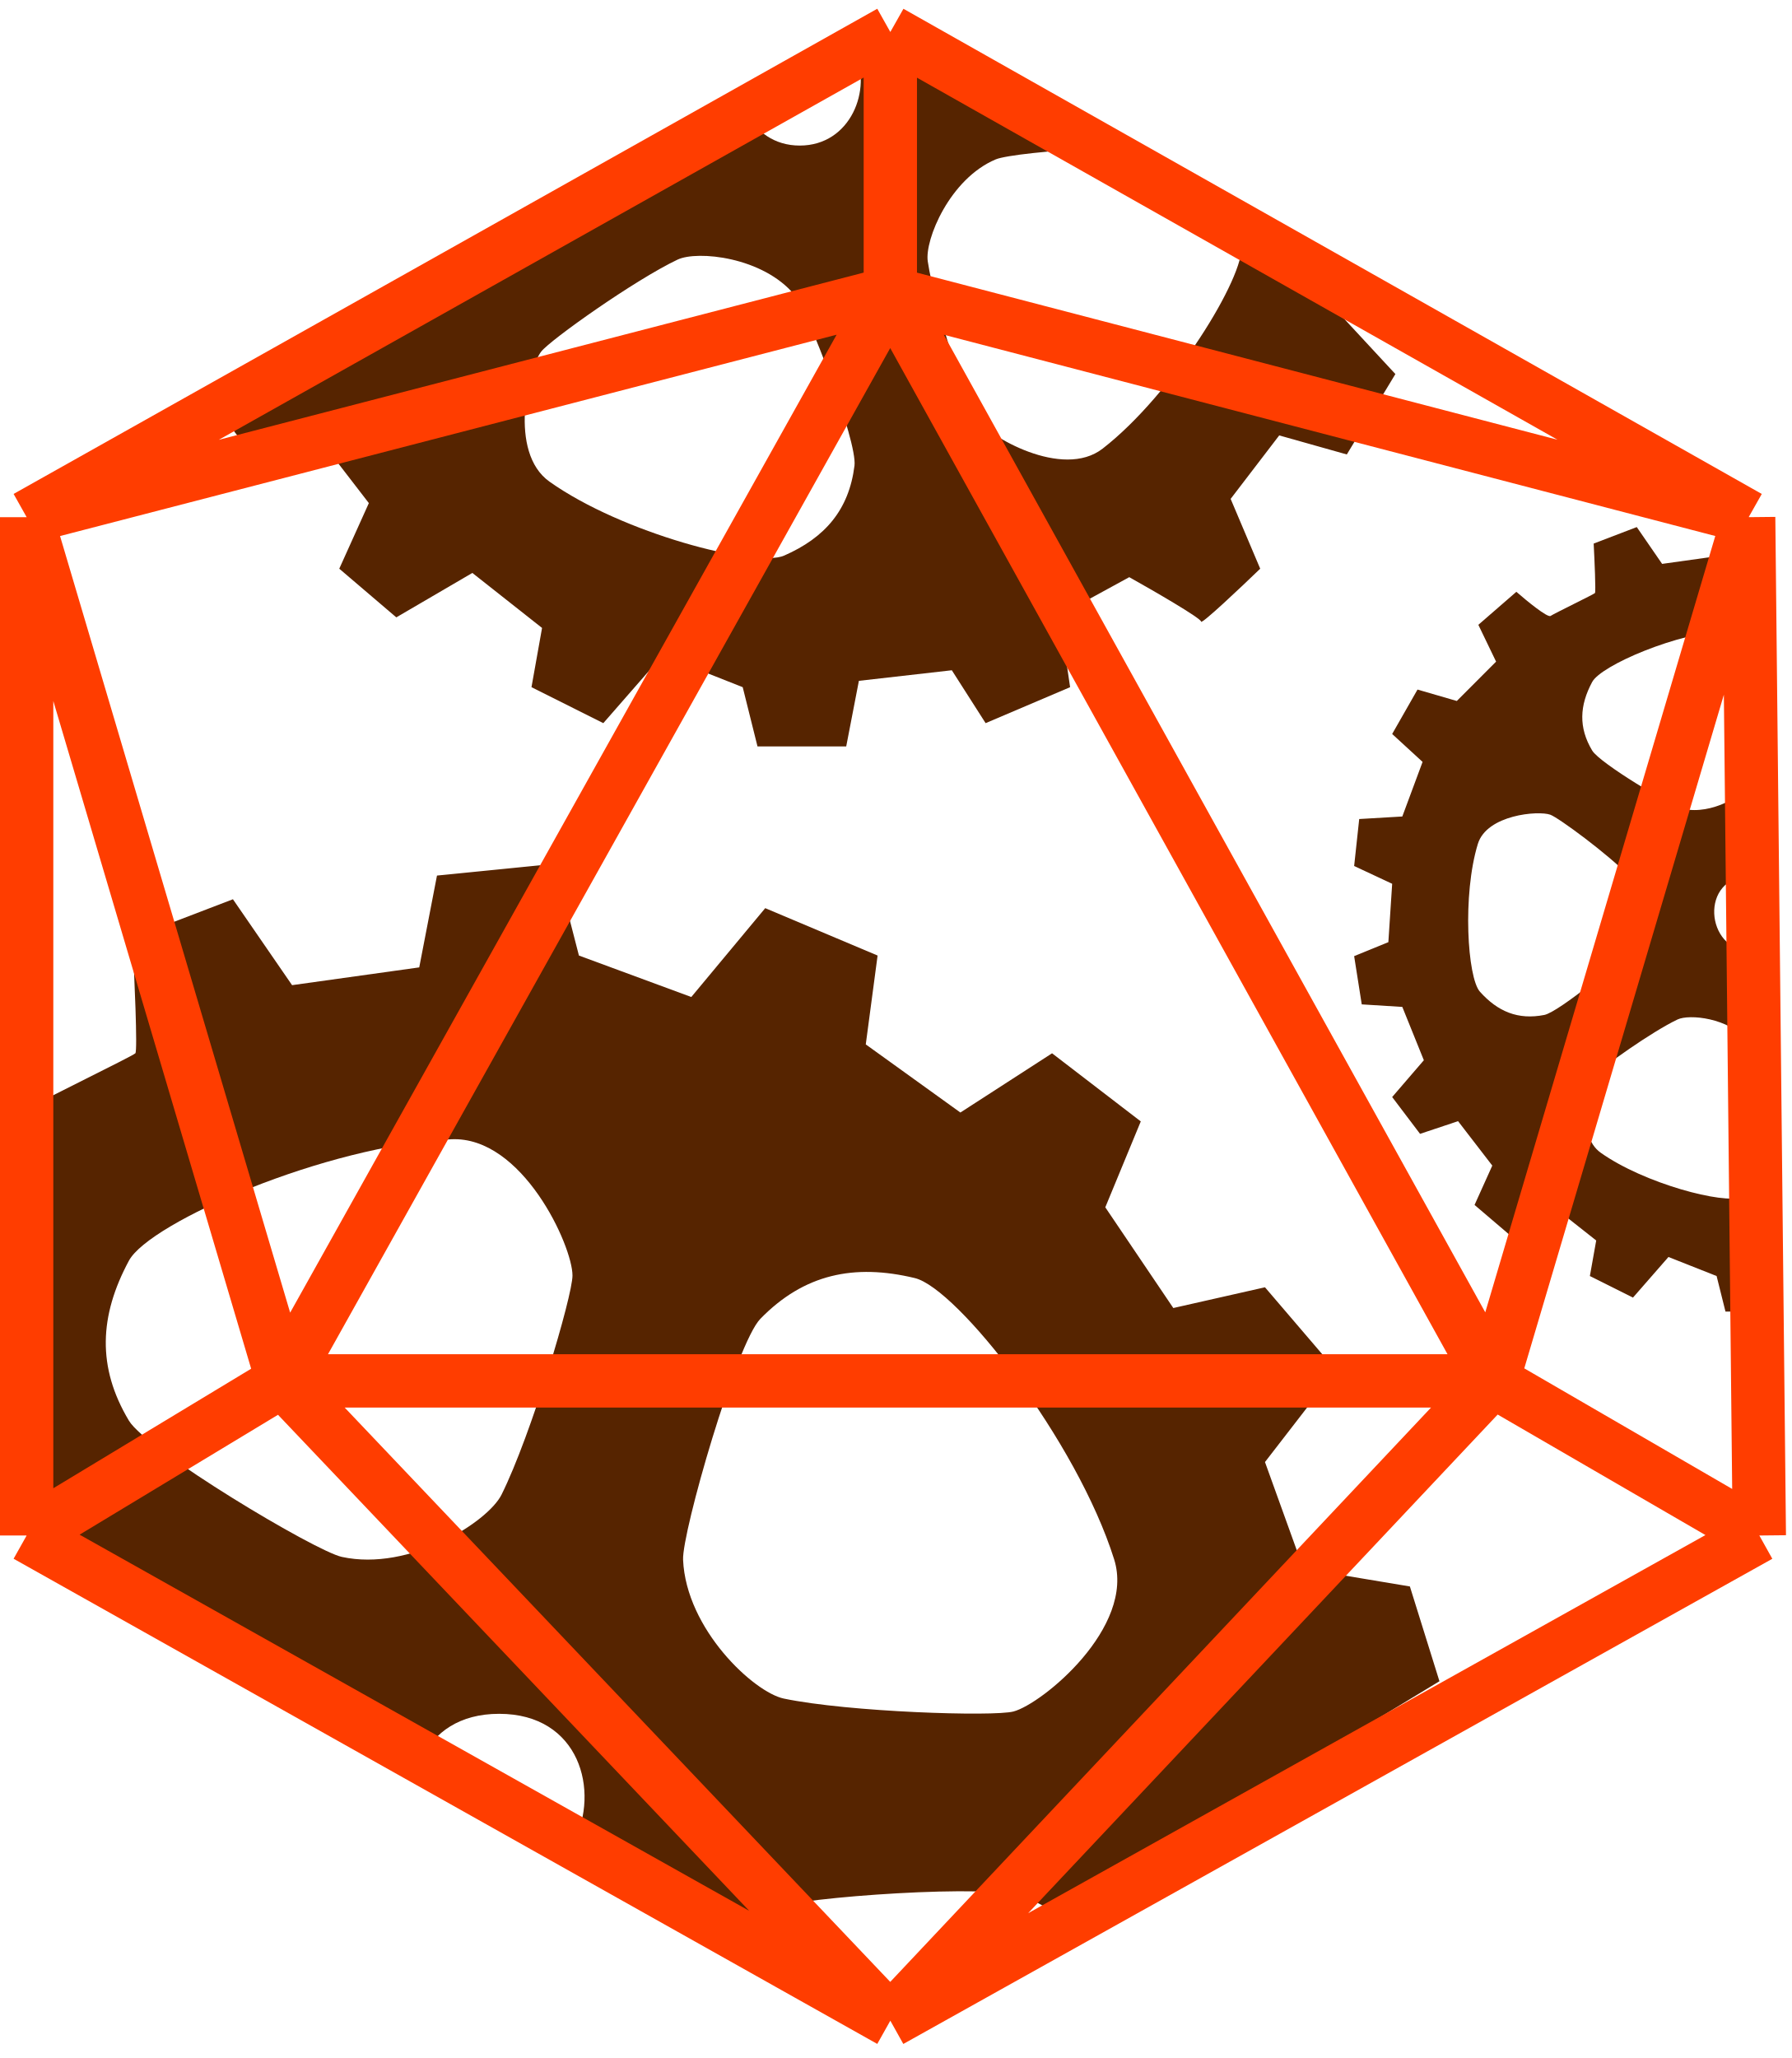
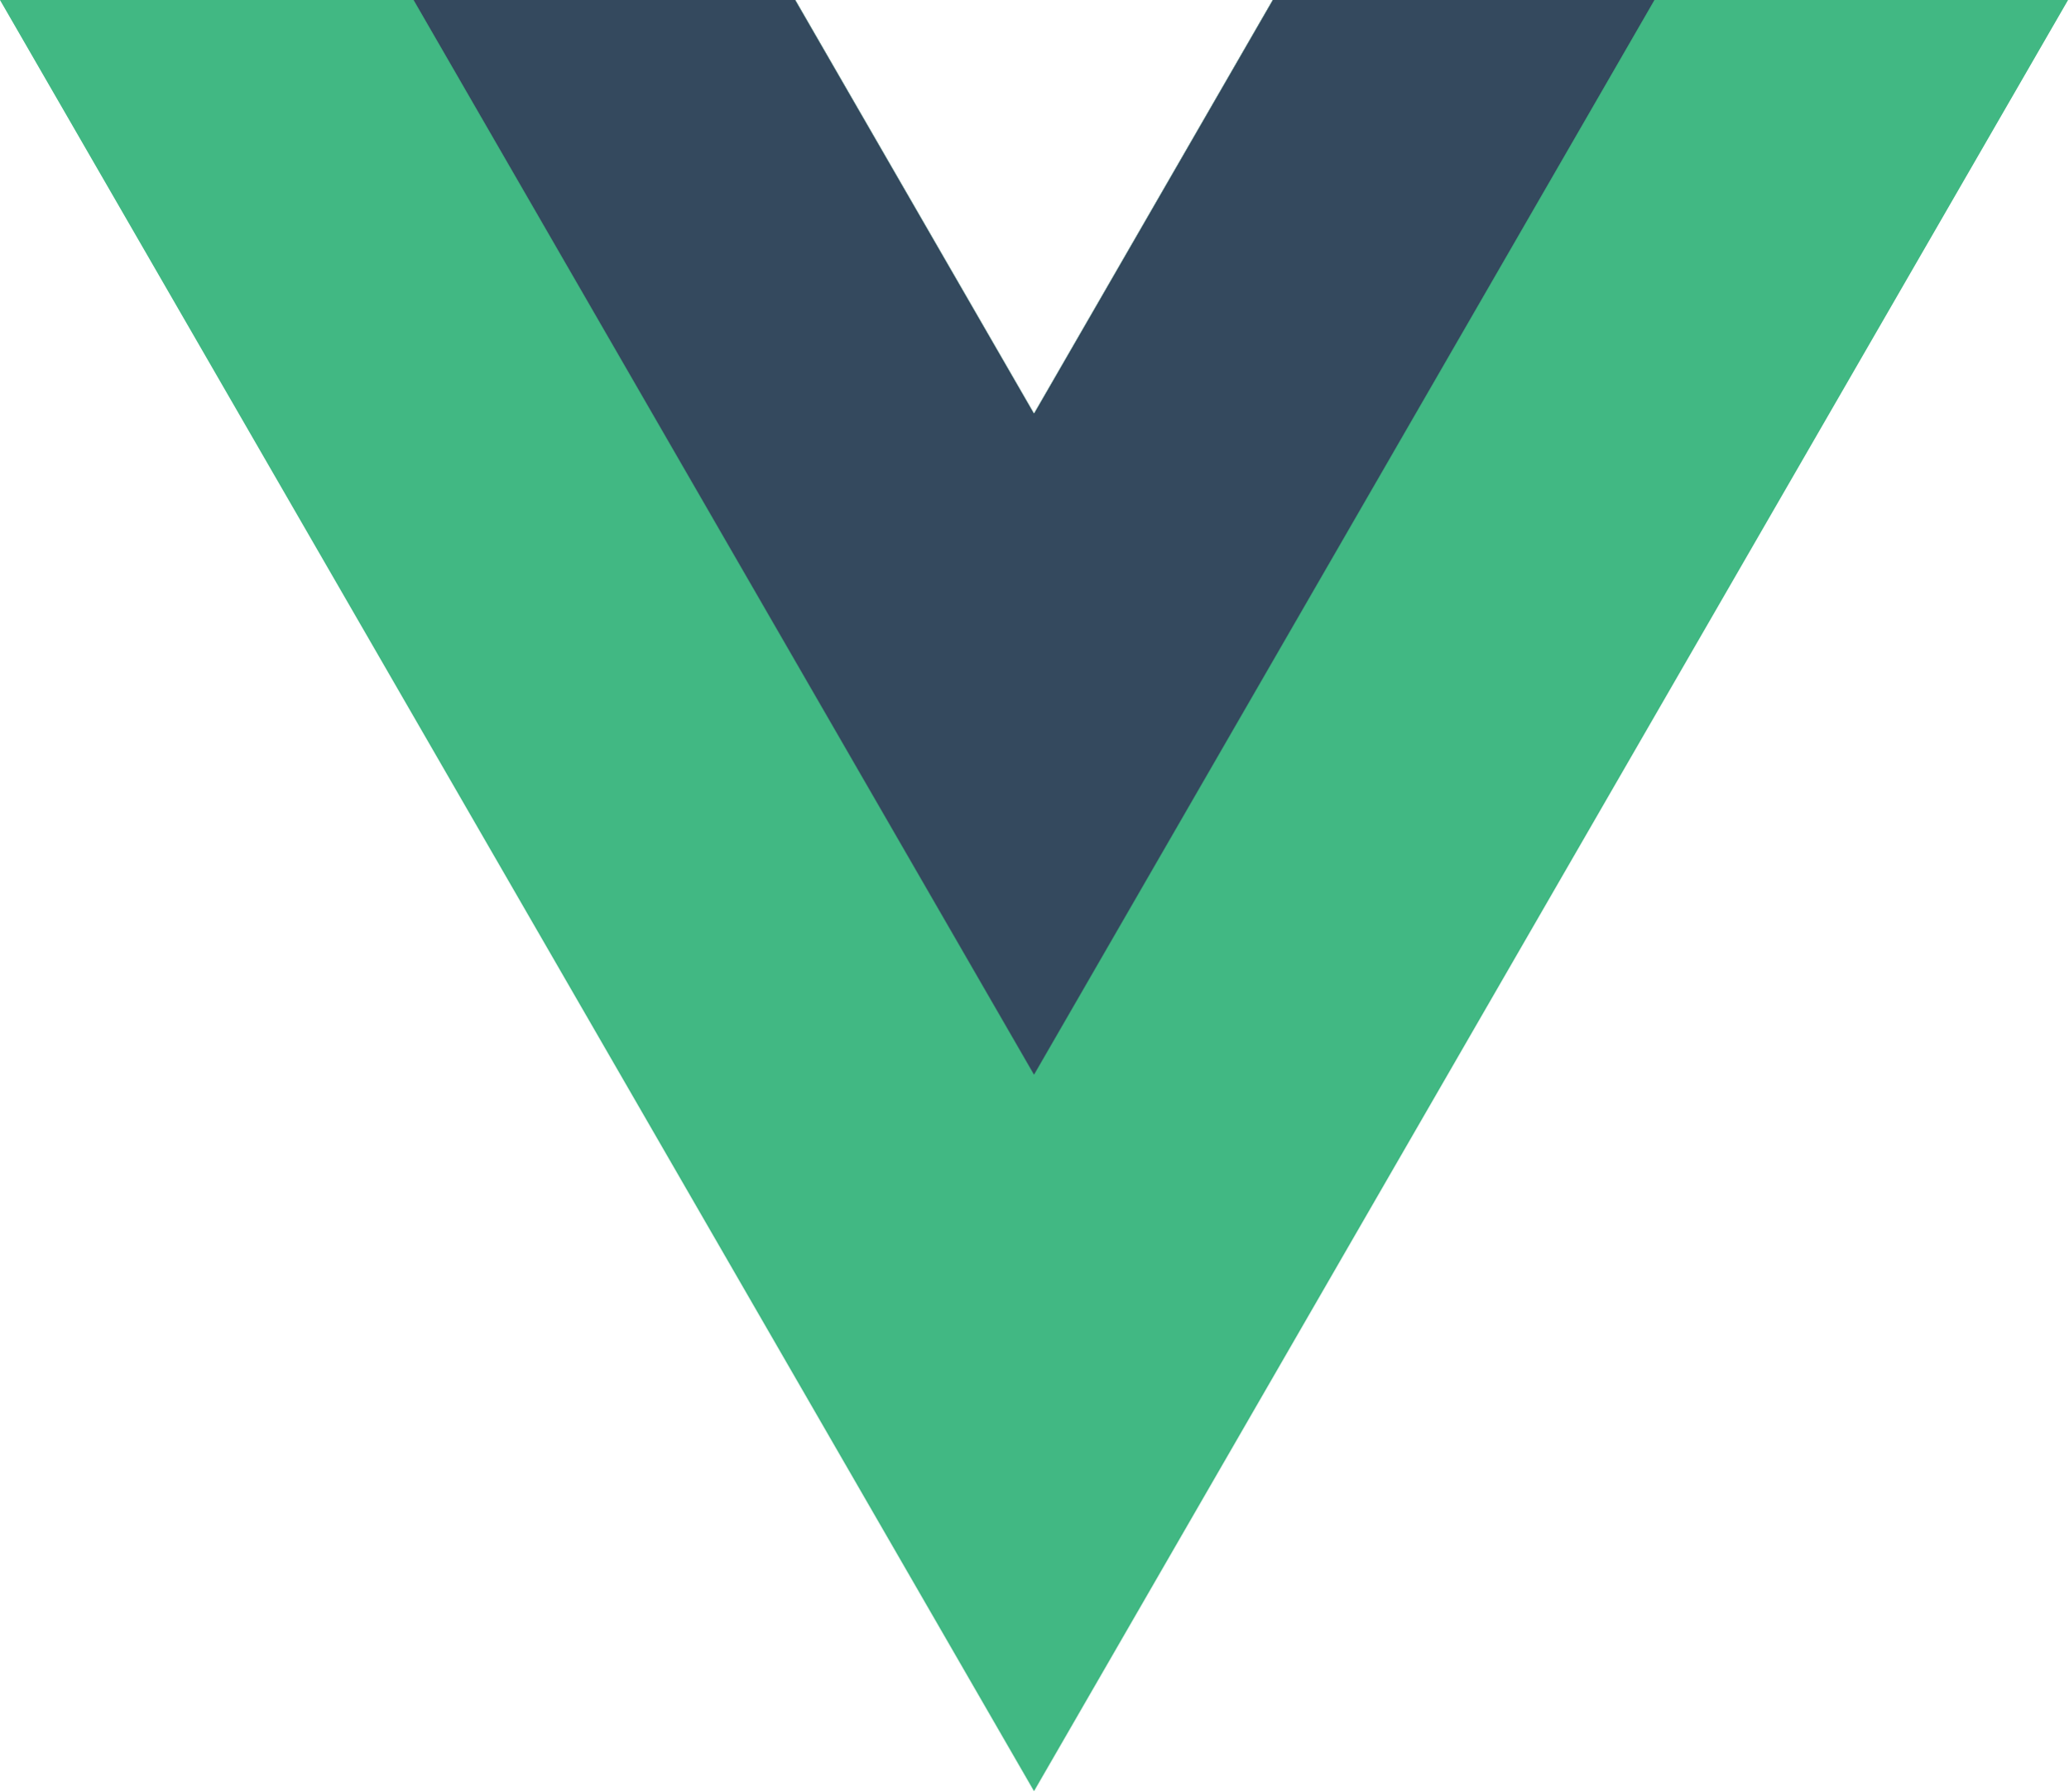
- <svg xmlns="http://www.w3.org/2000/svg" width="168" height="193" viewBox="0 0 168 193" fill="none">
-   <path fill-rule="evenodd" clip-rule="evenodd" d="M163.619 48.285L164 48.5L164.116 59.617C163.559 59.256 162.942 59.043 162.28 59.075C157.288 59.313 150.156 62.408 149.324 63.956C148.136 66.166 148.035 68.231 149.324 70.384C150.037 71.575 156.812 75.627 157.882 75.86C160.556 76.442 163.617 74.542 164.261 73.433L164.353 82.169C164.303 82.167 164.253 82.167 164.203 82.167C159.33 82.167 159.924 89.191 164.203 89.191C164.278 89.191 164.353 89.188 164.426 89.184L164.526 98.734C164.269 98.175 164.054 97.768 163.919 97.605C162.134 95.448 158.433 95.083 157.327 95.608C154.926 96.748 150.17 100.124 149.657 100.78C148.924 101.717 147.788 106.444 150.121 108.101C154.197 110.998 161.717 112.967 163.325 112.262C163.813 112.049 164.258 111.81 164.66 111.542L164.78 123H161.826L160.994 119.667L156.477 117.881L153.149 121.69L149.108 119.667L149.702 116.333L145.78 113.238L141.501 115.738L138.292 113L139.956 109.31L136.746 105.143L133.181 106.333L130.566 102.881L133.537 99.429L131.517 94.429L127.713 94.191L127 89.667L130.209 88.357L130.566 82.881L127 81.214L127.475 76.809L131.517 76.571L133.418 71.452L130.566 68.833L132.943 64.667L136.628 65.738L140.312 62.048L138.648 58.595L142.214 55.5C143.165 56.333 145.138 57.952 145.423 57.762C145.601 57.643 146.612 57.137 147.592 56.646C148.573 56.155 149.524 55.679 149.583 55.619C149.678 55.524 149.544 52.484 149.464 50.976L153.506 49.429L155.883 52.881L160.994 52.167L161.707 48.476L163.619 48.285ZM138.602 79.141C137.134 83.926 137.625 91.695 138.797 93.003C140.47 94.872 142.376 95.667 144.835 95.182C146.195 94.913 152.298 89.902 152.879 88.973C154.365 86.599 153.55 82.965 152.706 82.078C150.872 80.151 146.18 76.687 145.397 76.404C144.279 76.001 139.442 76.402 138.602 79.141Z" fill="#562400" />
-   <path fill-rule="evenodd" clip-rule="evenodd" d="M126.847 27.5L116.18 21.471C116.287 21.959 116.371 22.468 116.433 22.997C116.775 25.906 109.998 36.963 103.413 42.071C99.644 44.995 92.668 40.891 91.531 39.266C90.736 38.129 87.663 28.898 87.011 24.51C86.711 22.489 89.084 16.755 93.383 14.948C94.308 14.559 98.694 14.094 102.803 13.911L83.5 3L80.153 4.88C81.823 8.348 79.805 13.651 75.005 13.651C72.61 13.651 70.908 12.331 70.01 10.577L20.428 38.429L23.301 42.222L29.244 40.238L34.593 47.182L31.819 53.333L37.168 57.897L44.3 53.73L50.837 58.889L49.846 64.444L56.582 67.817L62.128 61.468L69.656 64.444L71.043 70H79.363L80.552 63.849L89.268 62.857L92.437 67.817L100.361 64.444L99.371 57.698L105.908 54.127C108.153 55.384 112.643 57.976 112.643 58.294C112.643 58.611 116.341 55.119 118.19 53.333L115.417 46.786L119.973 40.833L126.312 42.619L130.868 35.079L125.718 29.524L126.847 27.5ZM73.541 52.104C70.861 53.278 58.329 49.996 51.535 45.169C47.647 42.406 49.54 34.529 50.762 32.967C51.617 31.874 59.543 26.247 63.546 24.347C65.389 23.472 71.556 24.08 74.532 27.675C75.696 29.082 80.425 41.374 80.139 43.67C79.621 47.822 77.369 50.428 73.541 52.104Z" fill="#562400" />
-   <path fill-rule="evenodd" clip-rule="evenodd" d="M125.333 166.145L125.848 163.222L135 157.667L132.227 148.778L122.242 147.111L118.637 137.111L125.293 128.5L118.637 120.722L110.04 122.667L103.661 113.222L106.989 105.167L98.669 98.778L90.071 104.333L81.197 97.944L82.306 89.611L71.767 85.167L64.834 93.5L54.295 89.611L52.076 81L40.983 82.111L39.319 90.722L27.393 92.389L21.846 84.333L12.417 87.944C12.602 91.463 12.916 98.556 12.694 98.778C12.556 98.917 10.337 100.028 8.049 101.174C5.761 102.319 3.403 103.5 2.987 103.778C2.895 103.839 2.727 103.82 2.5 103.735V144L39.597 164.838C40.731 162.477 43.086 160.722 46.807 160.722C54.362 160.722 56.285 167.958 53.796 172.814L68.93 181.316C69.991 180.326 71.197 179.491 72.536 178.928C74.892 177.938 93.256 176.594 96.21 177.912C97.686 178.57 98.95 179.358 100.021 180.277L125.333 166.145ZM104.491 146.235C100.988 135.095 89.776 120.818 85.795 119.858C80.109 118.486 75.396 119.485 71.312 123.679C69.055 125.998 63.952 143.718 64.063 146.274C64.347 152.806 70.715 158.708 73.51 159.293C79.58 160.564 93.174 160.999 95.051 160.504C97.733 159.796 106.496 152.611 104.491 146.235ZM12.09 118.229C14.031 114.618 30.672 107.396 42.32 106.841C48.986 106.523 53.691 116.841 53.691 119.618C53.691 121.563 49.808 134.618 47.034 140.174C45.757 142.732 38.437 147.396 32.058 146.007C29.562 145.464 13.754 136.007 12.09 133.229C9.081 128.206 9.317 123.387 12.09 118.229Z" fill="#562400" />
-   <path d="M26.5 129.5L83.5 27.5M26.5 129.5H140M26.5 129.5L2.5 48.5M26.5 129.5L2.5 144M26.5 129.5L83.5 189.5M83.5 27.5L140 129.5M83.5 27.5V3M83.5 27.5L164 48.5M83.5 27.5L2.5 48.5M140 129.5L164 48.5M140 129.5L165 144M140 129.5L83.5 189.5M83.5 3L164 48.5M83.5 3L2.5 48.5M164 48.5L165 144M165 144L83.5 189.5M2.5 48.5V144M2.5 144L83.5 189.5" stroke="#FF3D00" stroke-width="5" />
+ <svg xmlns="http://www.w3.org/2000/svg" viewBox="0 0 261.76 226.69">
+   <path d="M161.096.001l-30.225 52.351L100.647.001H-.005l130.877 226.688L261.749.001z" fill="#41b883" />
+   <path d="M161.096.001l-30.225 52.351L100.647.001H52.346l78.526 136.01L209.398.001z" fill="#34495e" />
</svg>
